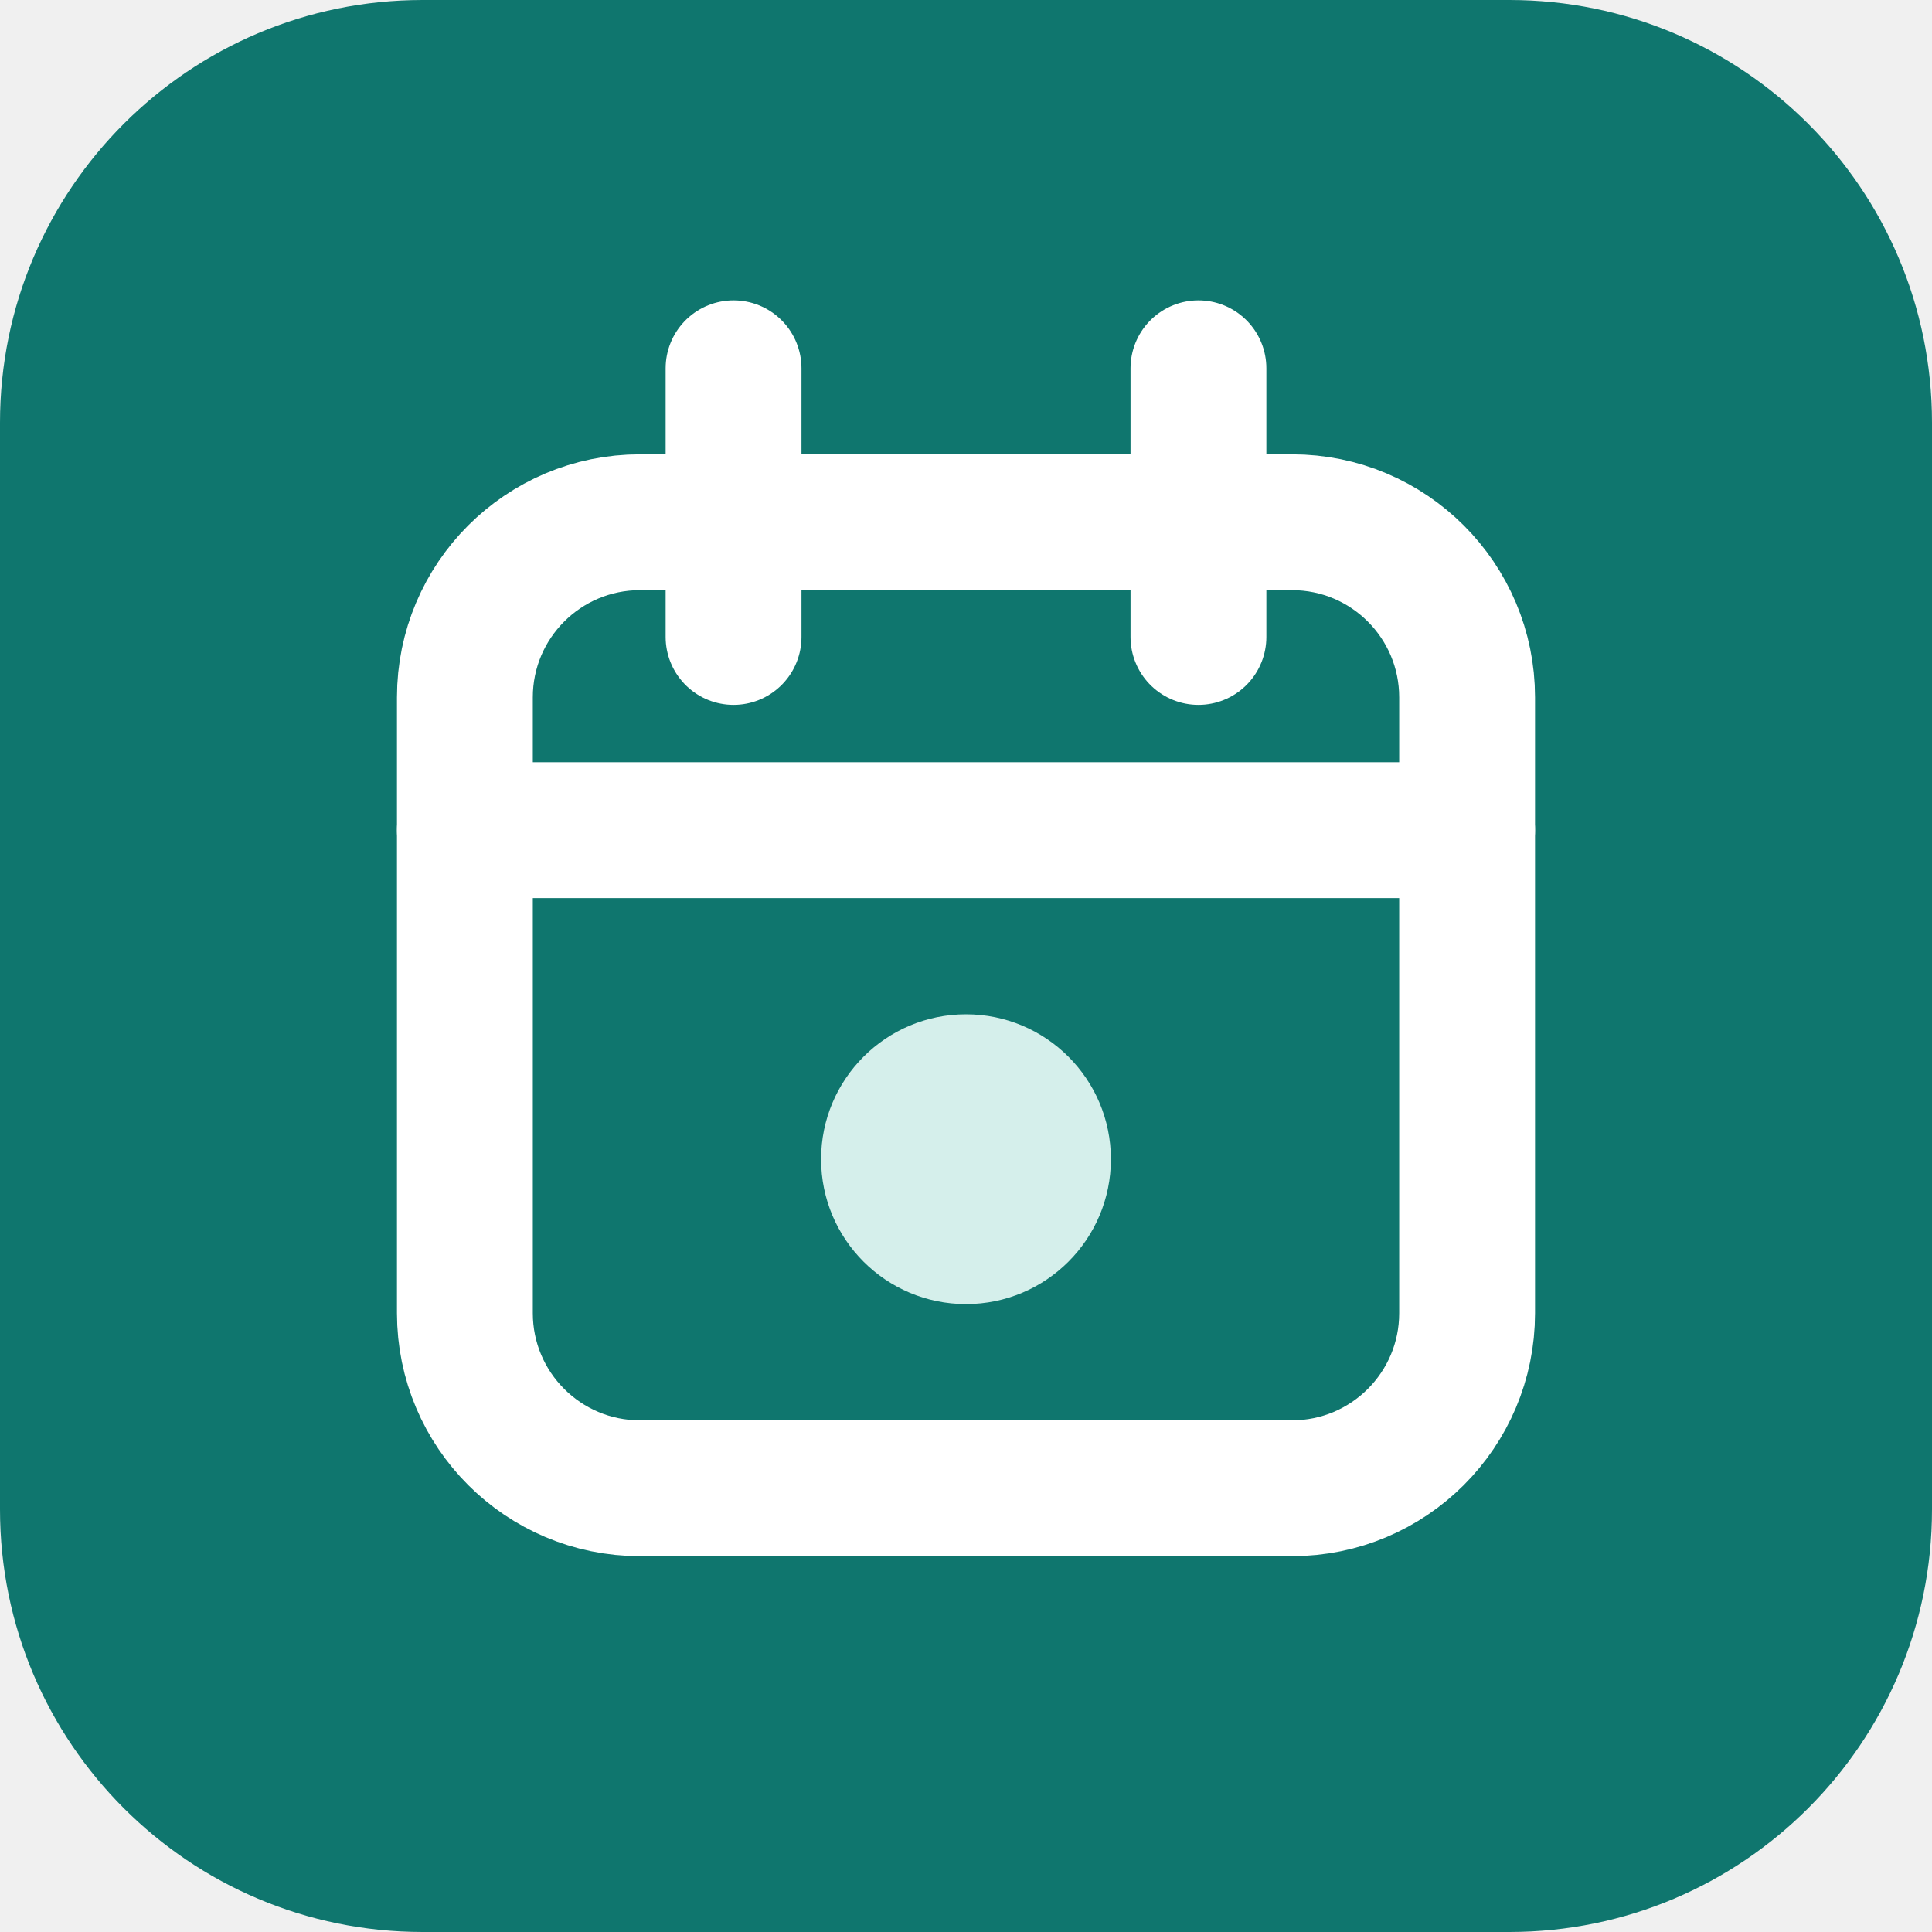
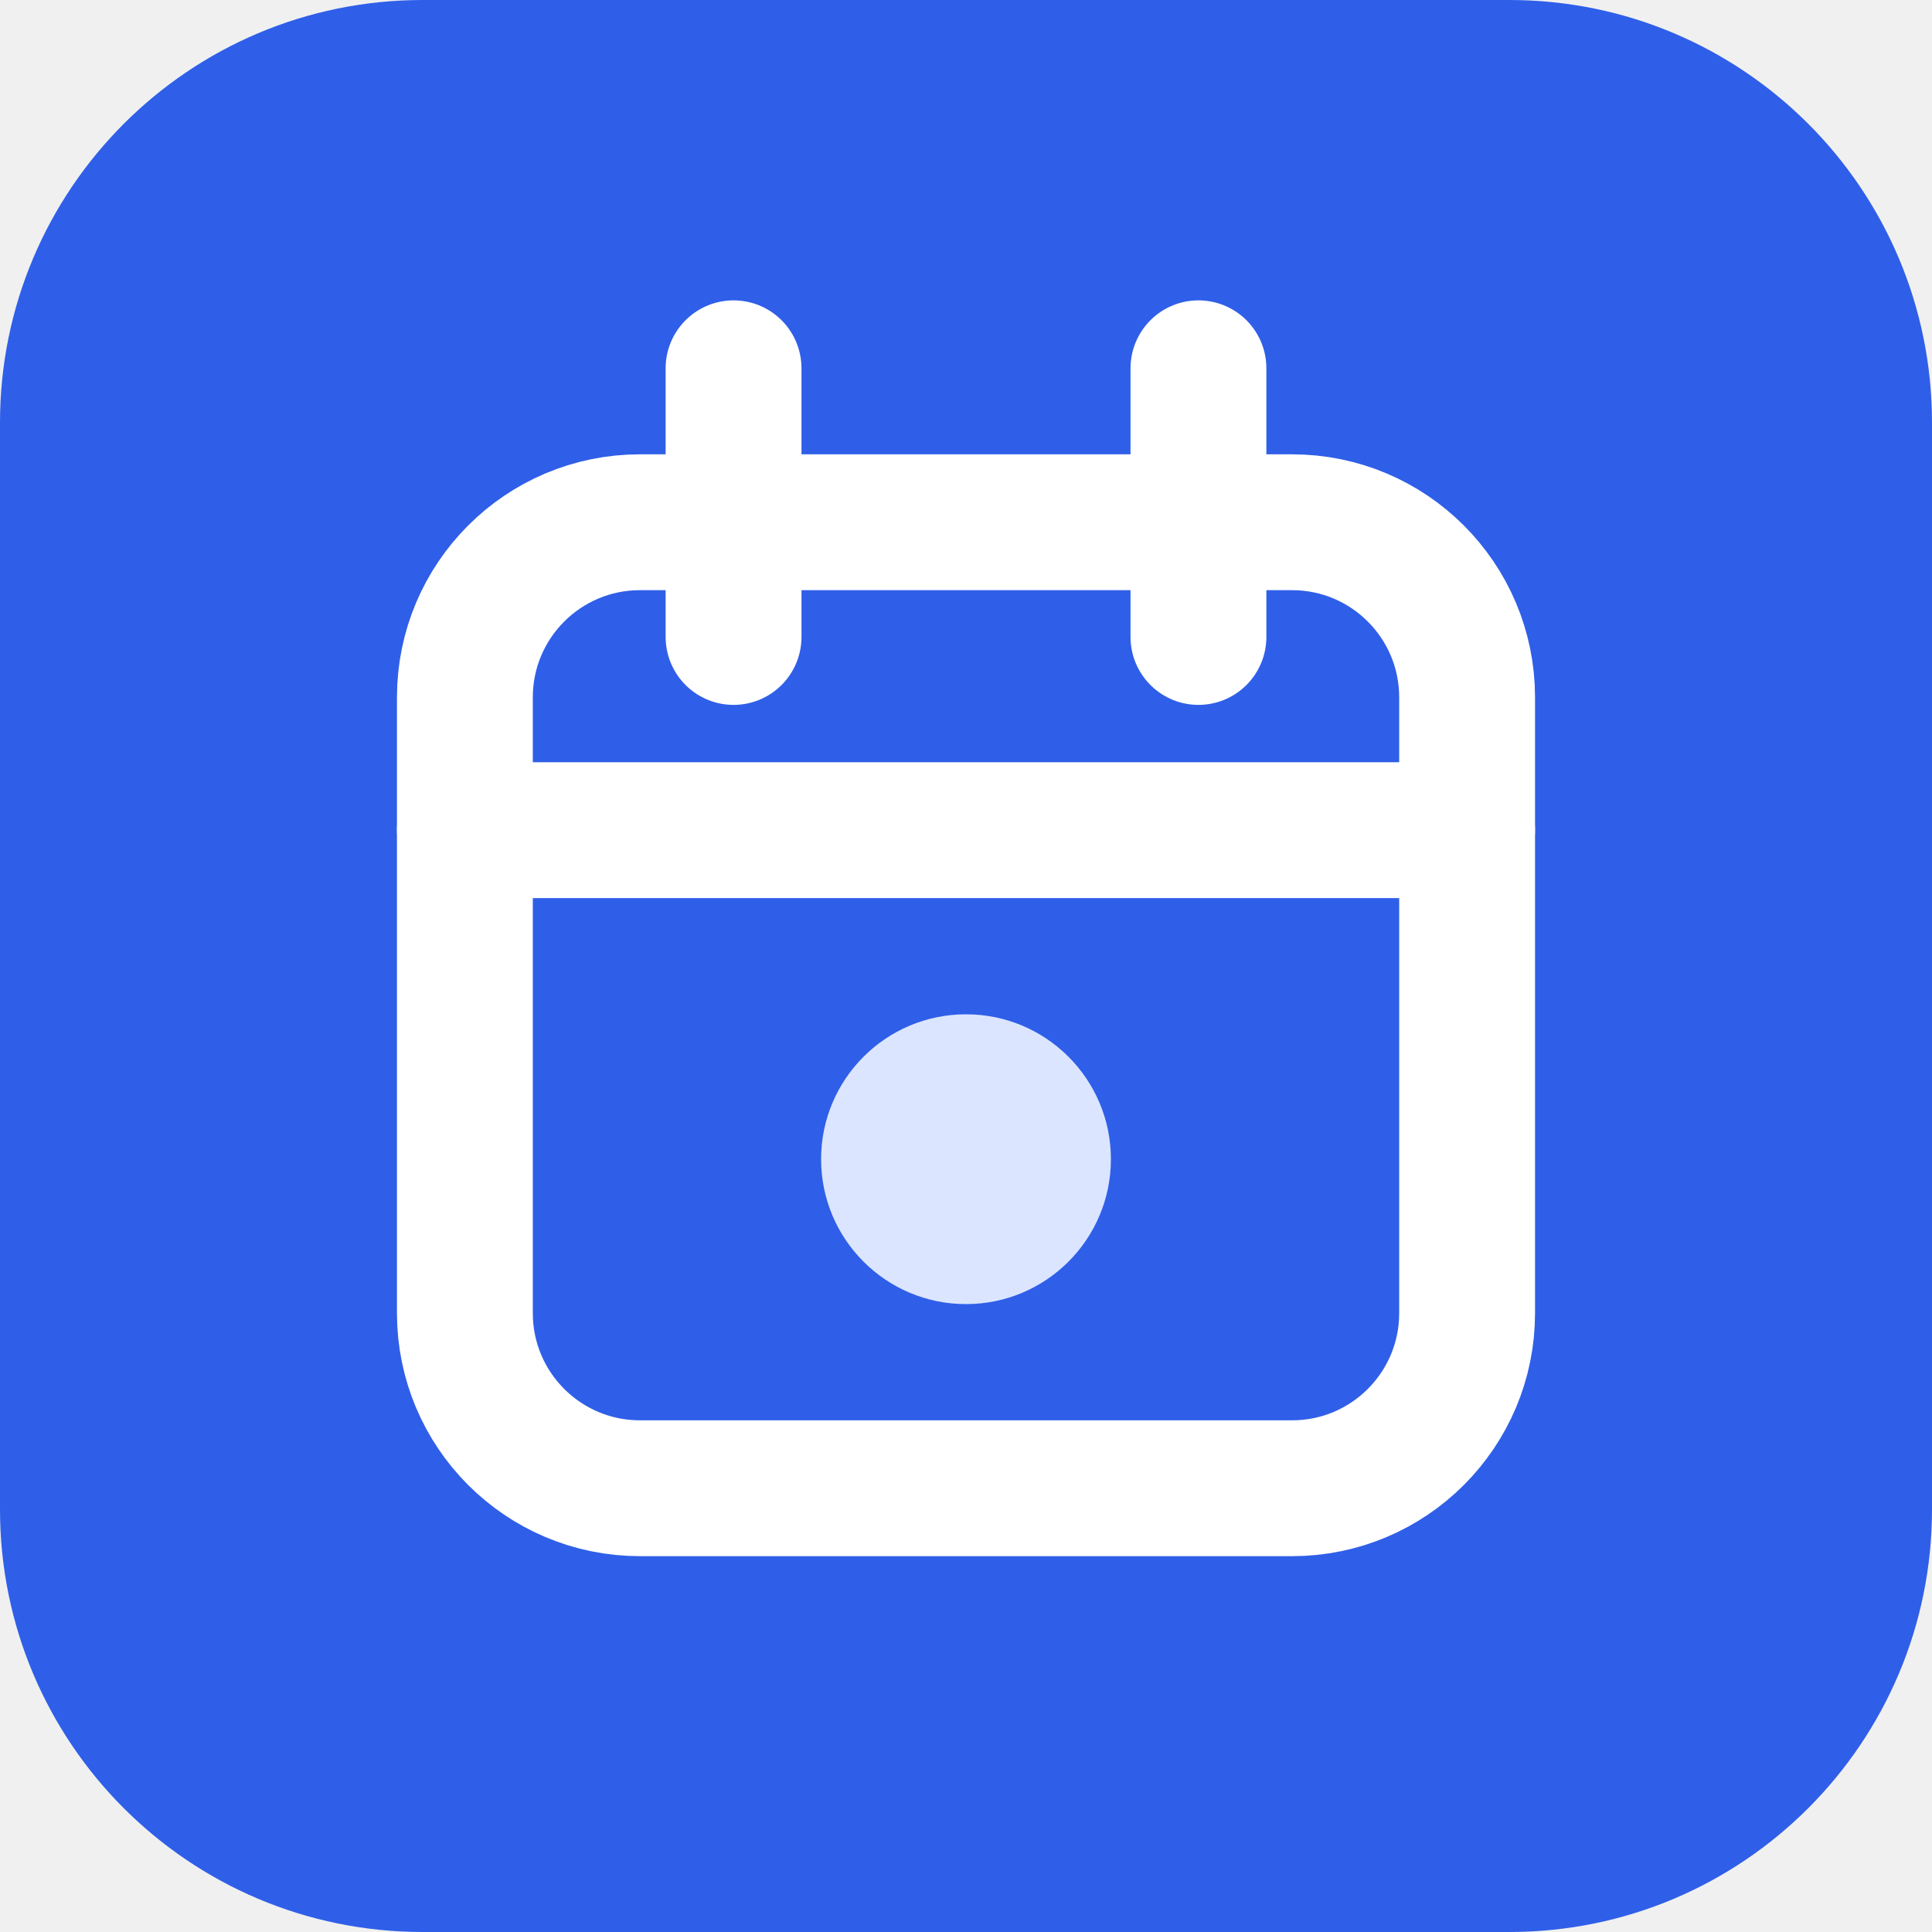
<svg xmlns="http://www.w3.org/2000/svg" viewBox="0 0 64 64">
-   <rect width="64" height="64" rx="14" fill="#0f766e" />
+   <rect width="64" height="64" rx="14" fill="#2f5fe8" />
  <g fill="none" stroke="#fff" stroke-width="4.5" stroke-linecap="round">
    <rect x="15.4" y="17.3" width="33.2" height="32" rx="5.8" />
    <path d="M15.4 27.5h33.2M24.3 12.2v8.9M39.7 12.2v8.9" />
  </g>
-   <circle cx="32" cy="38.4" r="4.8" fill="#d5efeb" />
+   <circle cx="32" cy="38.4" r="4.8" fill="#dbe5ff" />
</svg>
